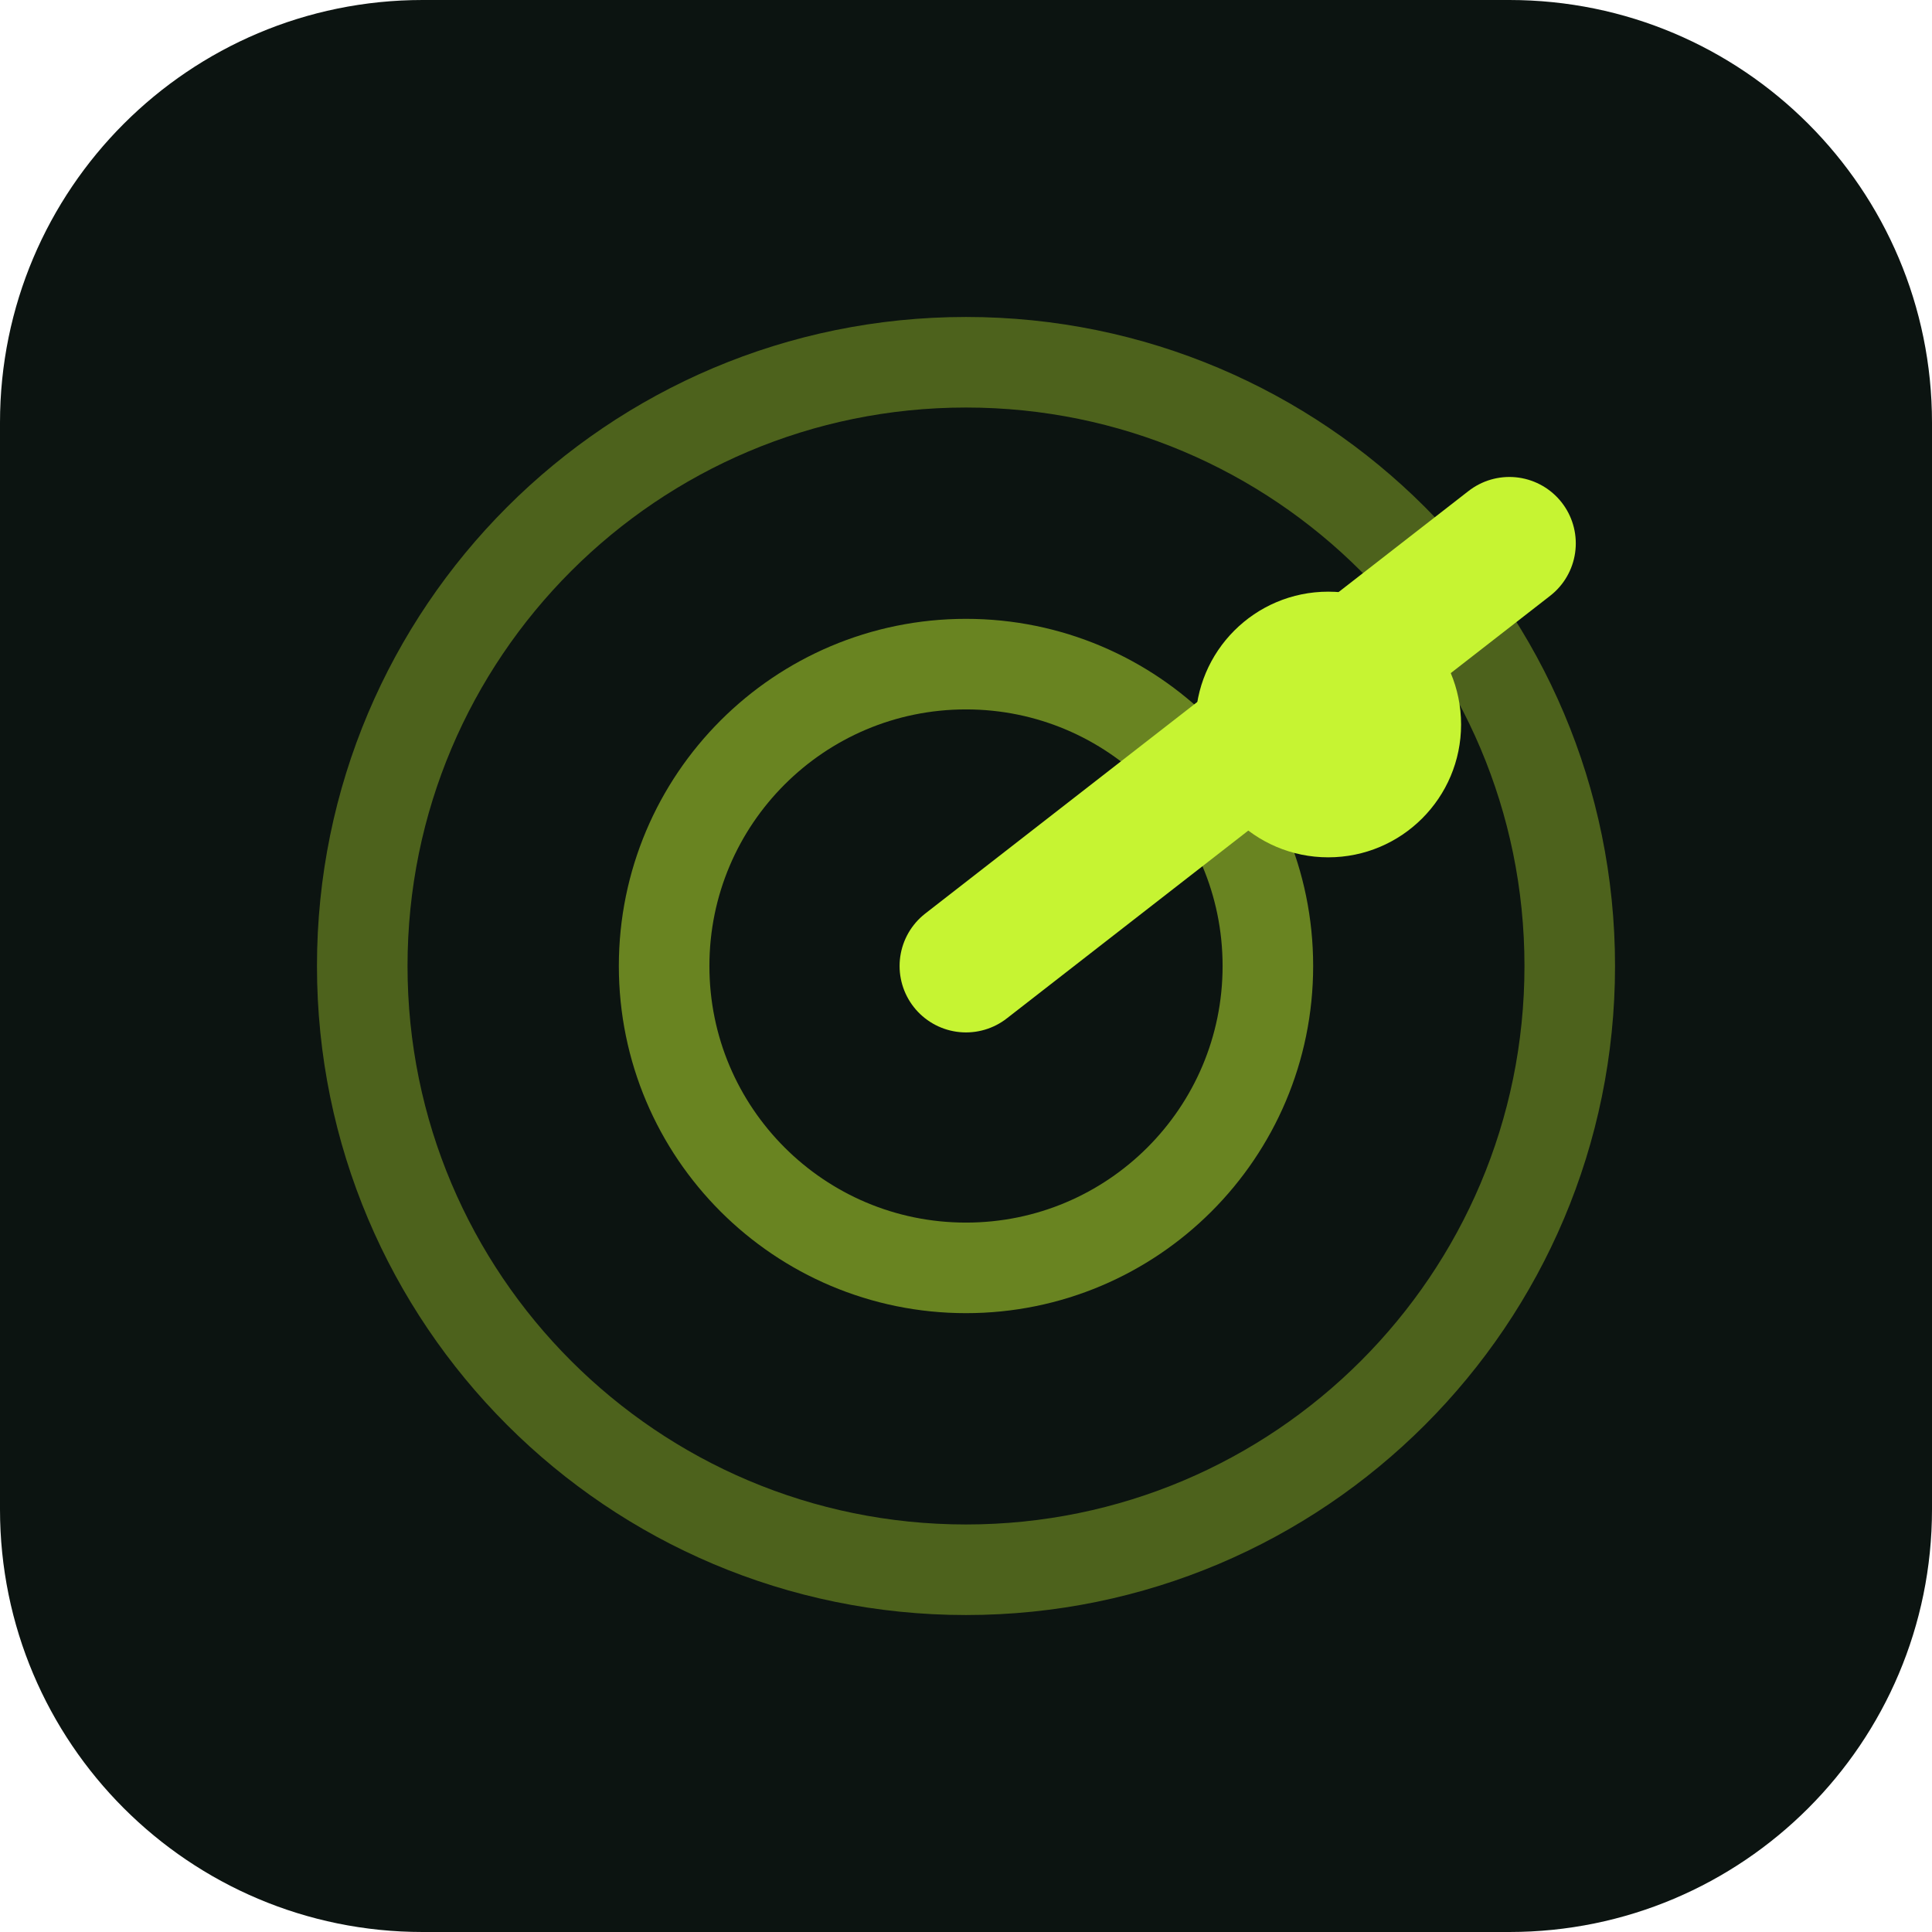
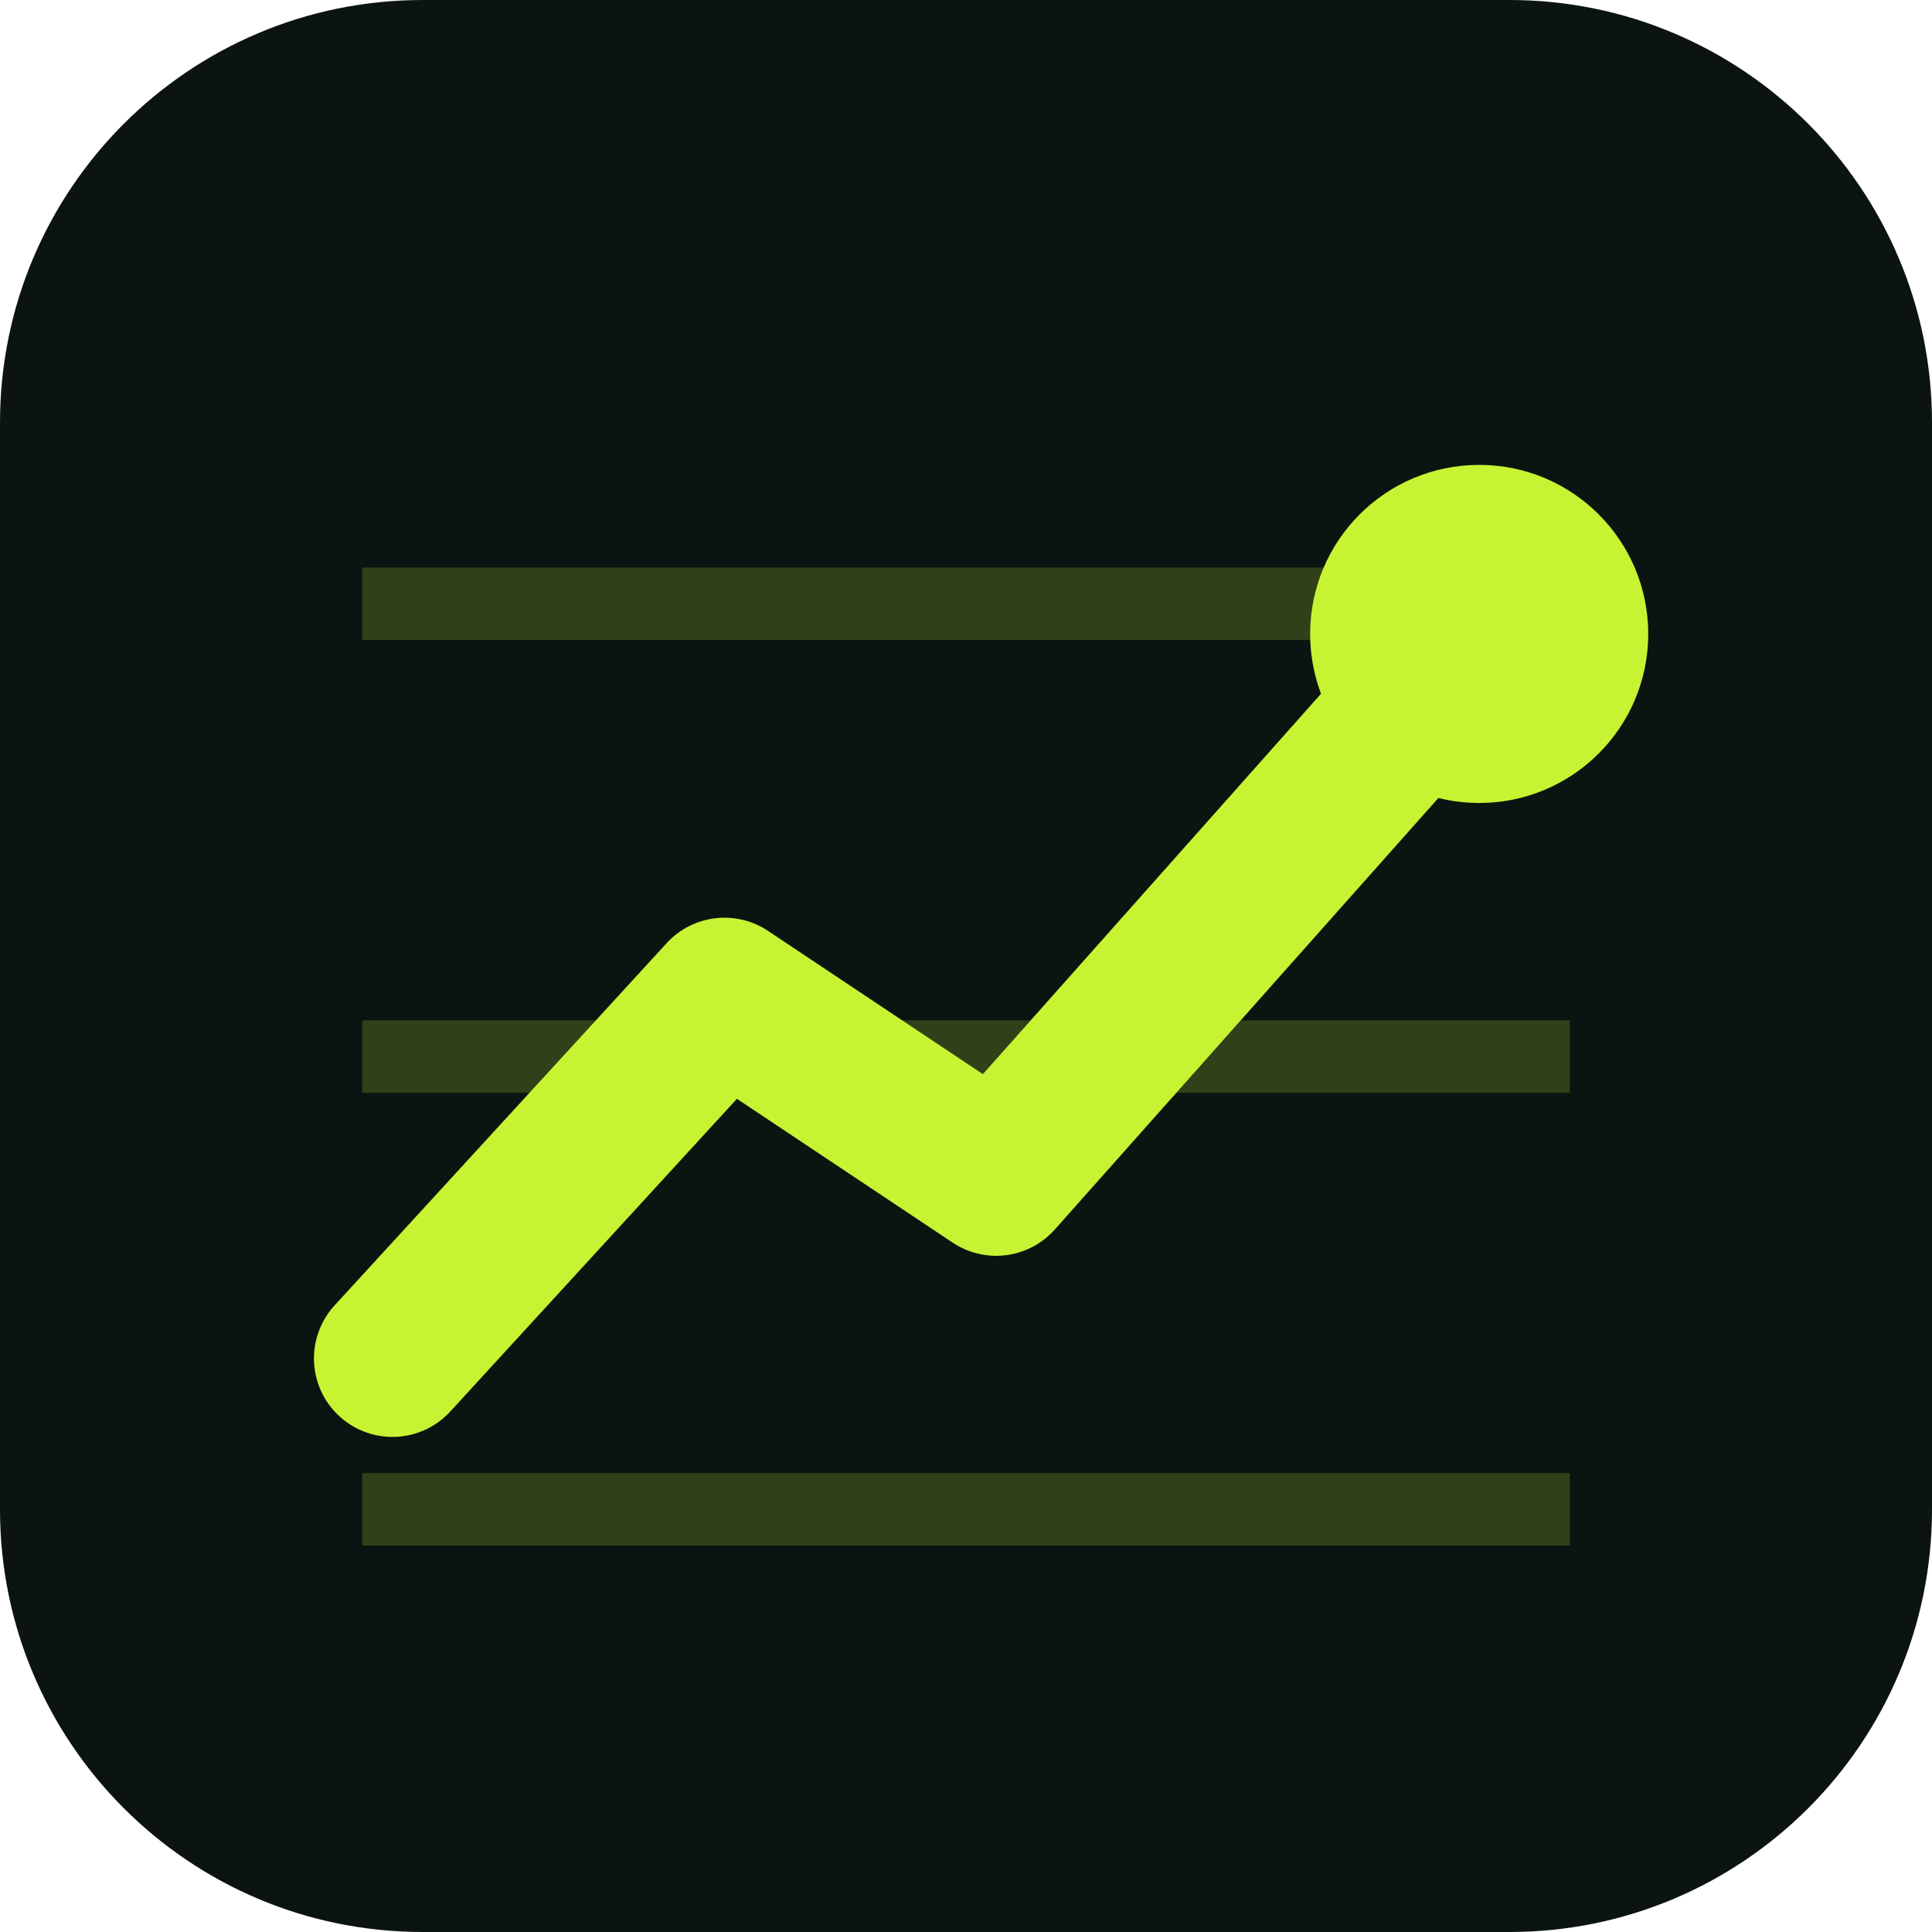
<svg xmlns="http://www.w3.org/2000/svg" viewBox="0 0 32 32">
  <rect width="32" height="32" rx="7" fill="#0c1411" />
-   <circle cx="16" cy="16" r="10" fill="none" stroke="#c6f432" stroke-opacity=".35" stroke-width="1.5" />
-   <circle cx="16" cy="16" r="5" fill="none" stroke="#c6f432" stroke-opacity=".5" stroke-width="1.5" />
-   <path d="M16 16 L25 9" stroke="#c6f432" stroke-width="2.2" stroke-linecap="round" />
-   <circle cx="22" cy="12" r="2.2" fill="#c6f432" />
+   <path d="M6 25H26M6 17.5H26M6 10H26" stroke="#c6f432" stroke-opacity=".2" stroke-width="1.2" />
+   <path d="M6.5 22.5L12 16.5L16.5 19.5L24.5 10.5" fill="none" stroke="#c6f432" stroke-width="2.6" stroke-linecap="round" stroke-linejoin="round" />
+   <circle cx="24.5" cy="10.5" r="2.8" fill="#c6f432" />
</svg>
